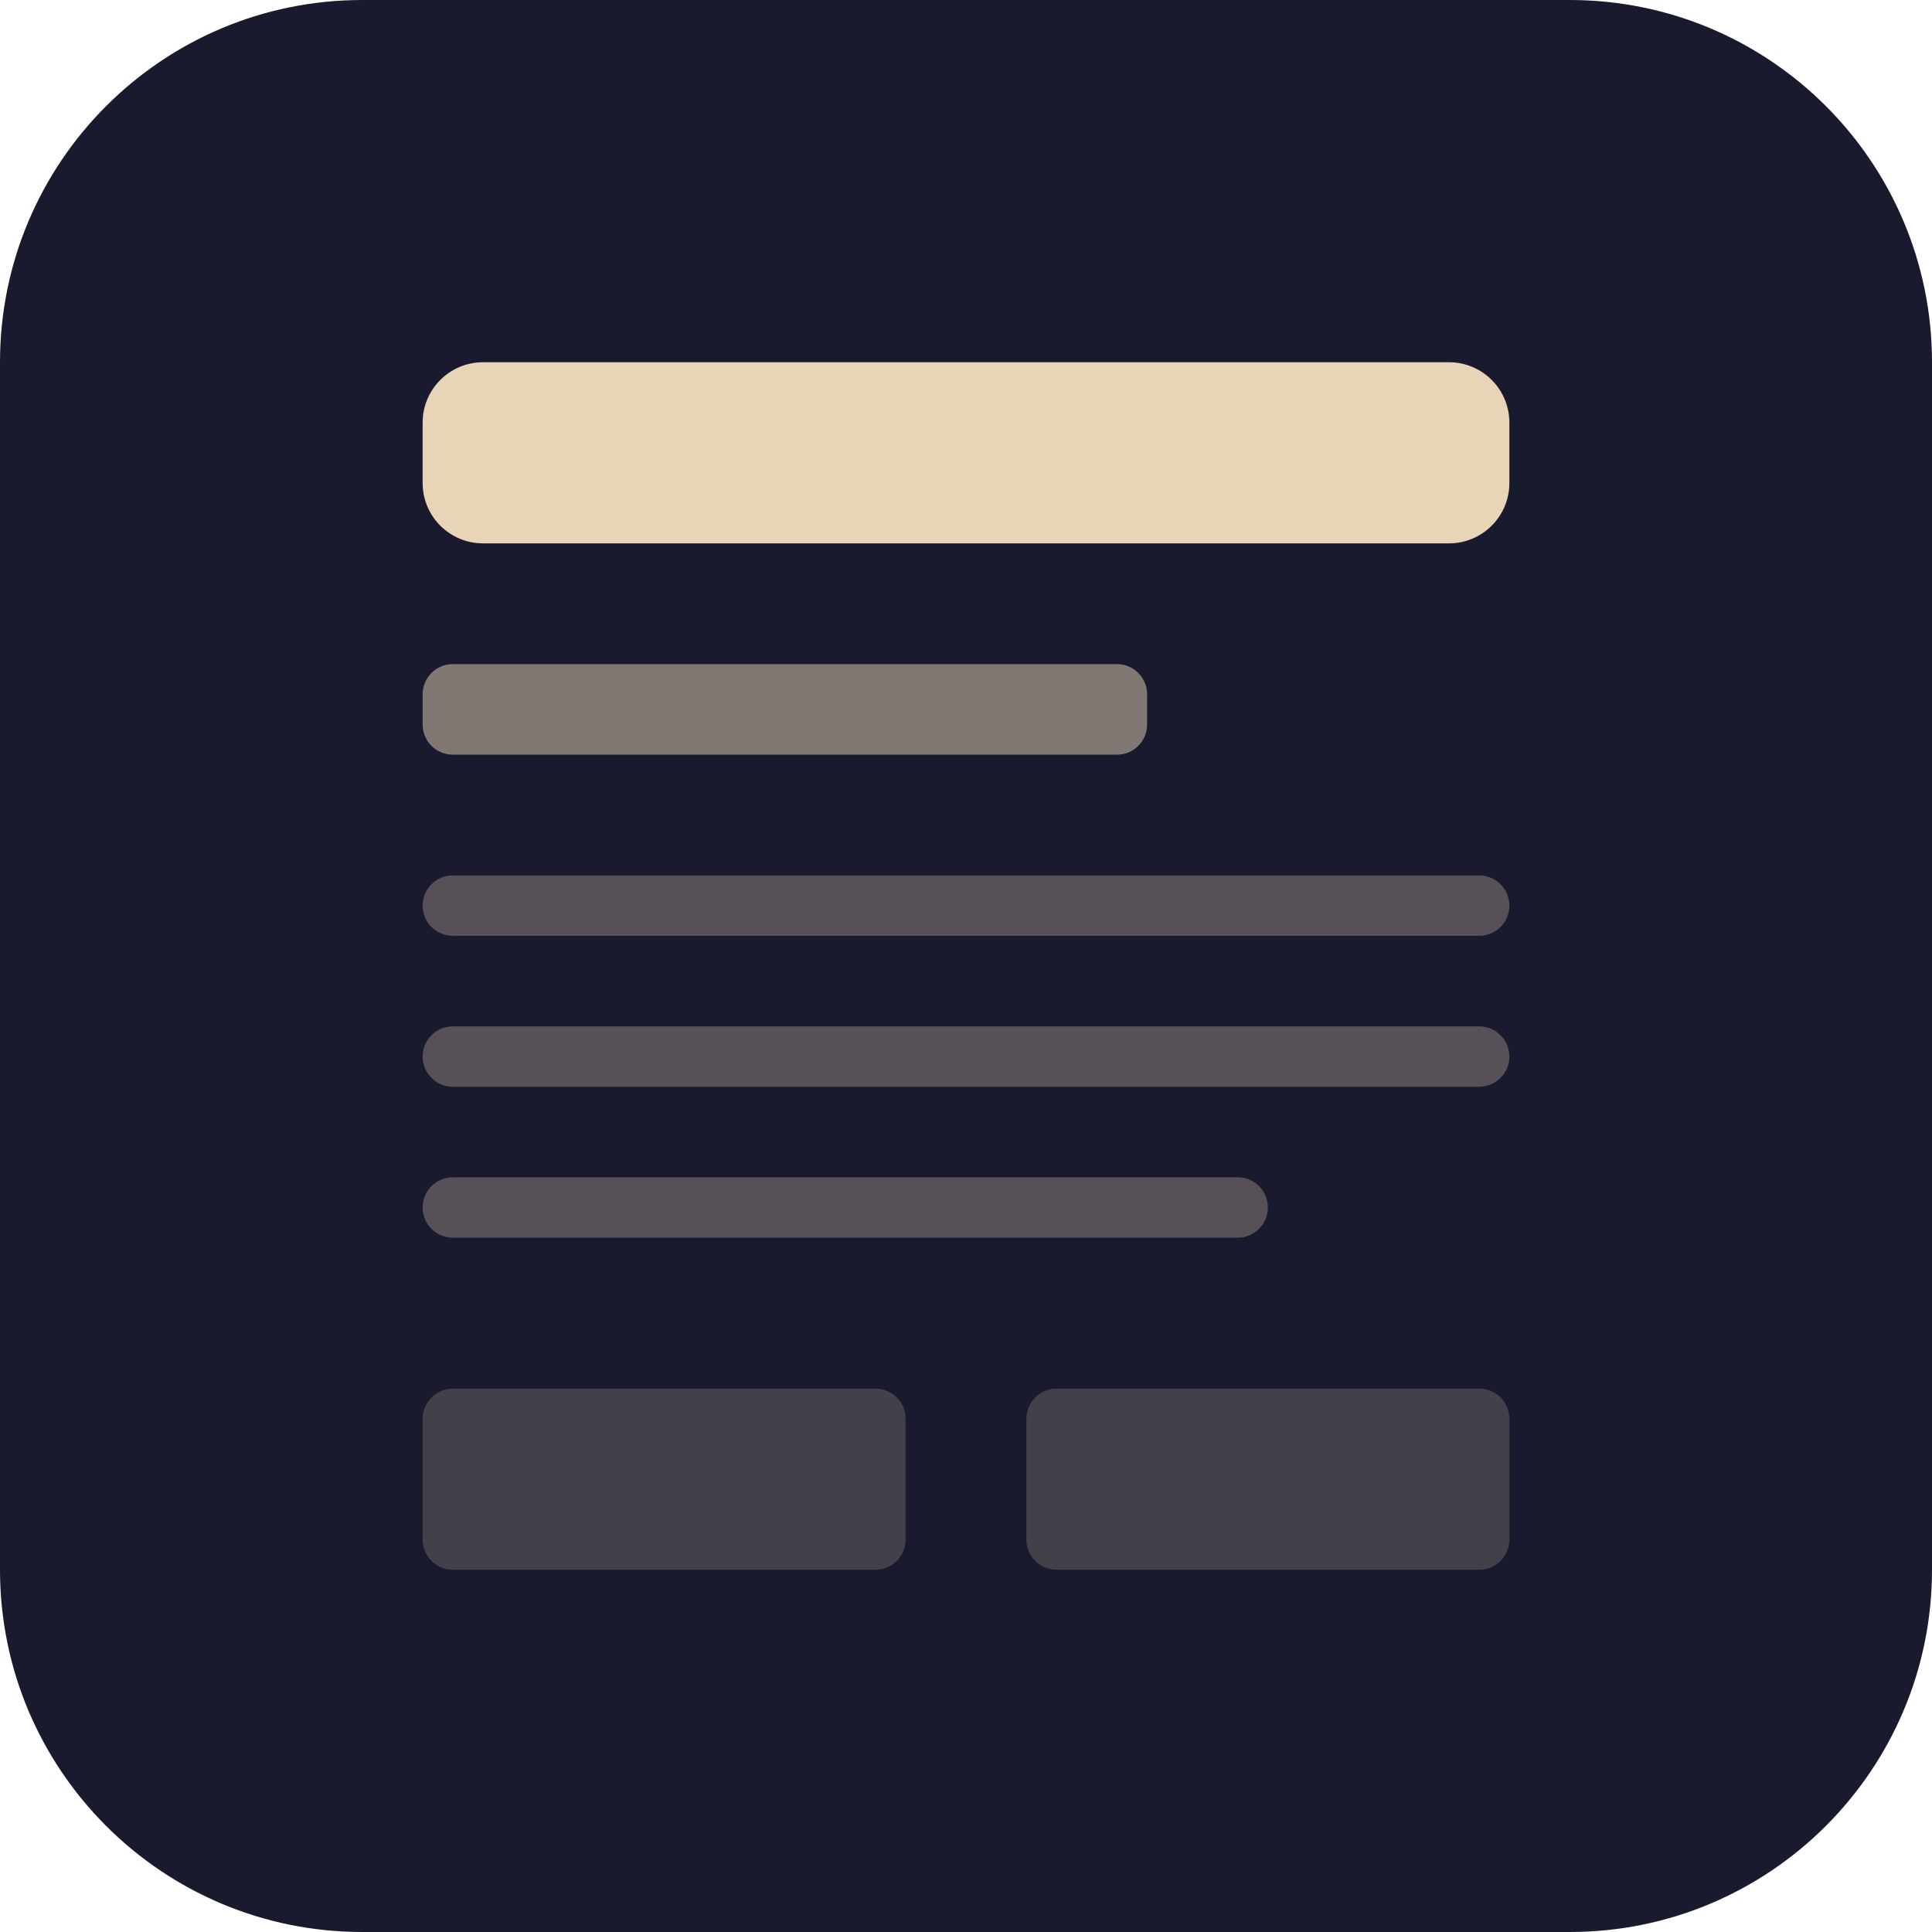
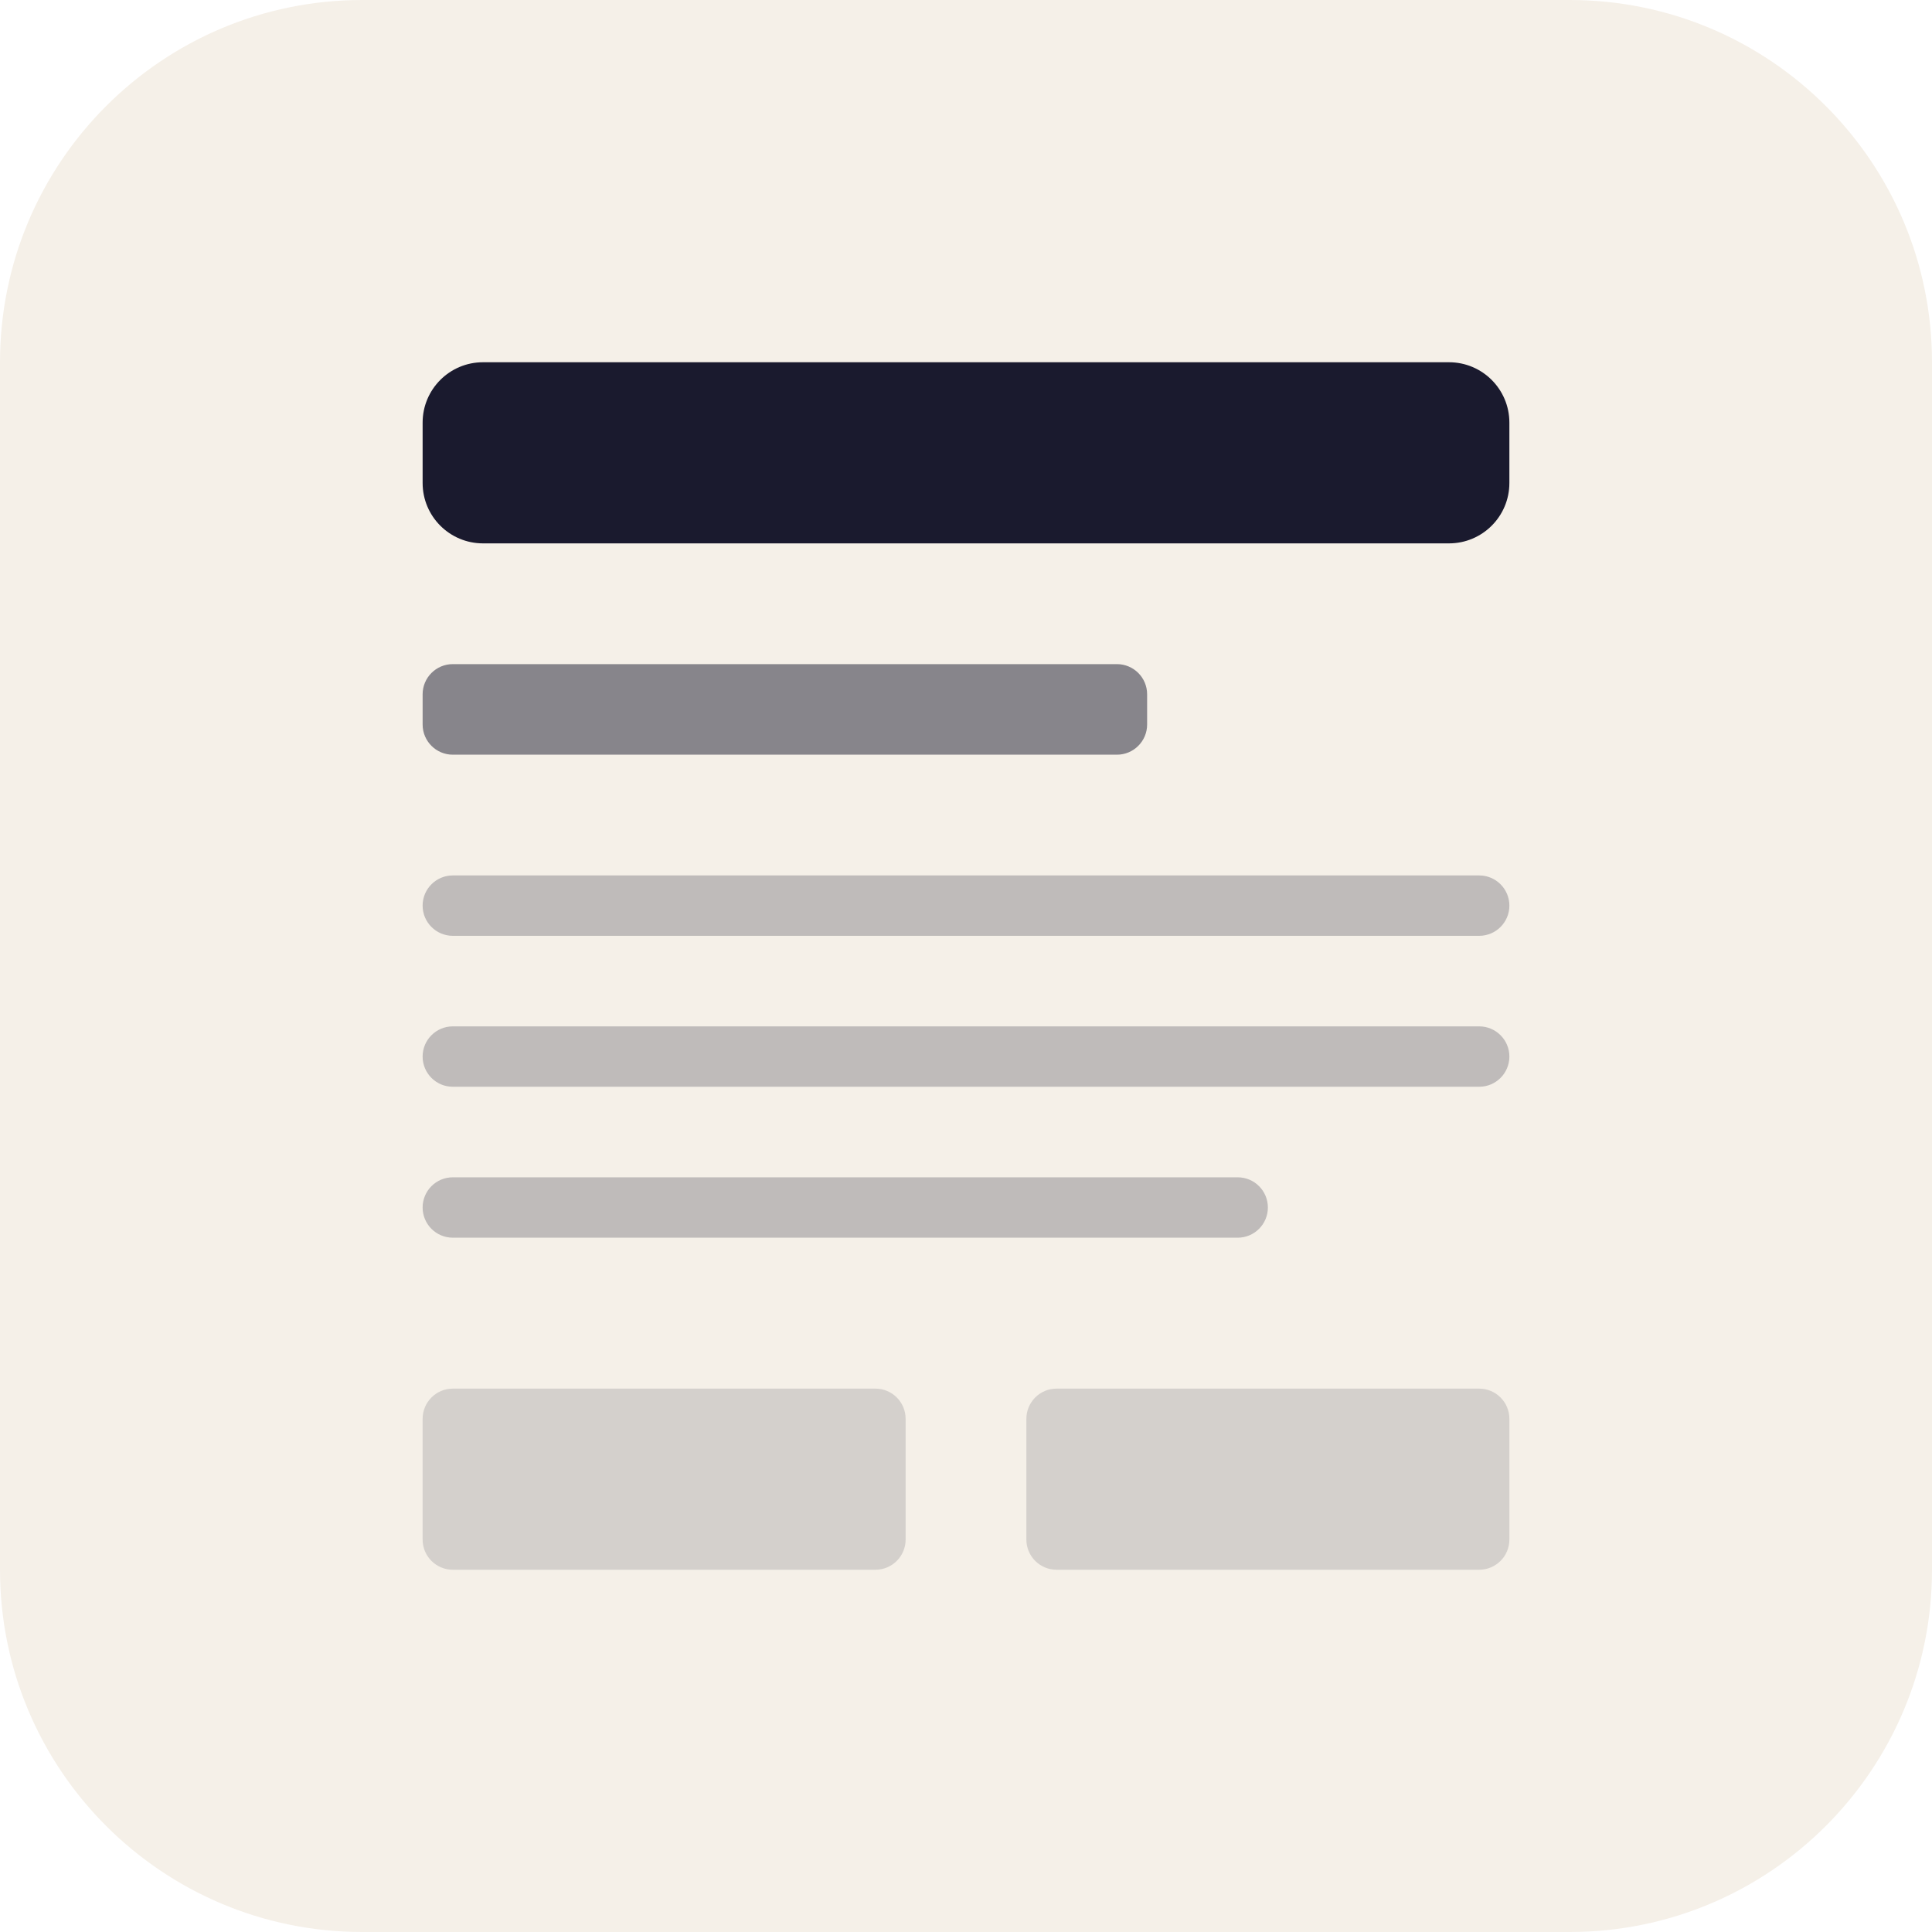
<svg xmlns="http://www.w3.org/2000/svg" viewBox="0 0 32 32">
-   <rect width="32" height="32" rx="6" fill="#1a1a2e" />
-   <rect x="7" y="6" width="18" height="3" rx="1" fill="#e8d5b7" />
-   <rect x="7" y="11" width="12" height="1.5" rx=".5" fill="#e8d5b7" opacity=".5" />
-   <rect x="7" y="14.5" width="18" height="1" rx=".5" fill="#e8d5b7" opacity=".3" />
-   <rect x="7" y="17" width="18" height="1" rx=".5" fill="#e8d5b7" opacity=".3" />
-   <rect x="7" y="19.5" width="14" height="1" rx=".5" fill="#e8d5b7" opacity=".3" />
-   <rect x="7" y="23" width="8" height="3" rx=".5" fill="#e8d5b7" opacity=".2" />
-   <rect x="17" y="23" width="8" height="3" rx=".5" fill="#e8d5b7" opacity=".2" />
+   <rect width="32" height="32" rx="6" fill="#f5f0e8" />
+   <rect x="7" y="6" width="18" height="3" rx="1" fill="#1a1a2e" />
+   <rect x="7" y="11" width="12" height="1.5" rx=".5" fill="#1a1a2e" opacity=".5" />
+   <rect x="7" y="14.5" width="18" height="1" rx=".5" fill="#1a1a2e" opacity=".25" />
+   <rect x="7" y="17" width="18" height="1" rx=".5" fill="#1a1a2e" opacity=".25" />
+   <rect x="7" y="19.5" width="14" height="1" rx=".5" fill="#1a1a2e" opacity=".25" />
+   <rect x="7" y="23" width="8" height="3" rx=".5" fill="#1a1a2e" opacity=".15" />
+   <rect x="17" y="23" width="8" height="3" rx=".5" fill="#1a1a2e" opacity=".15" />
</svg>
